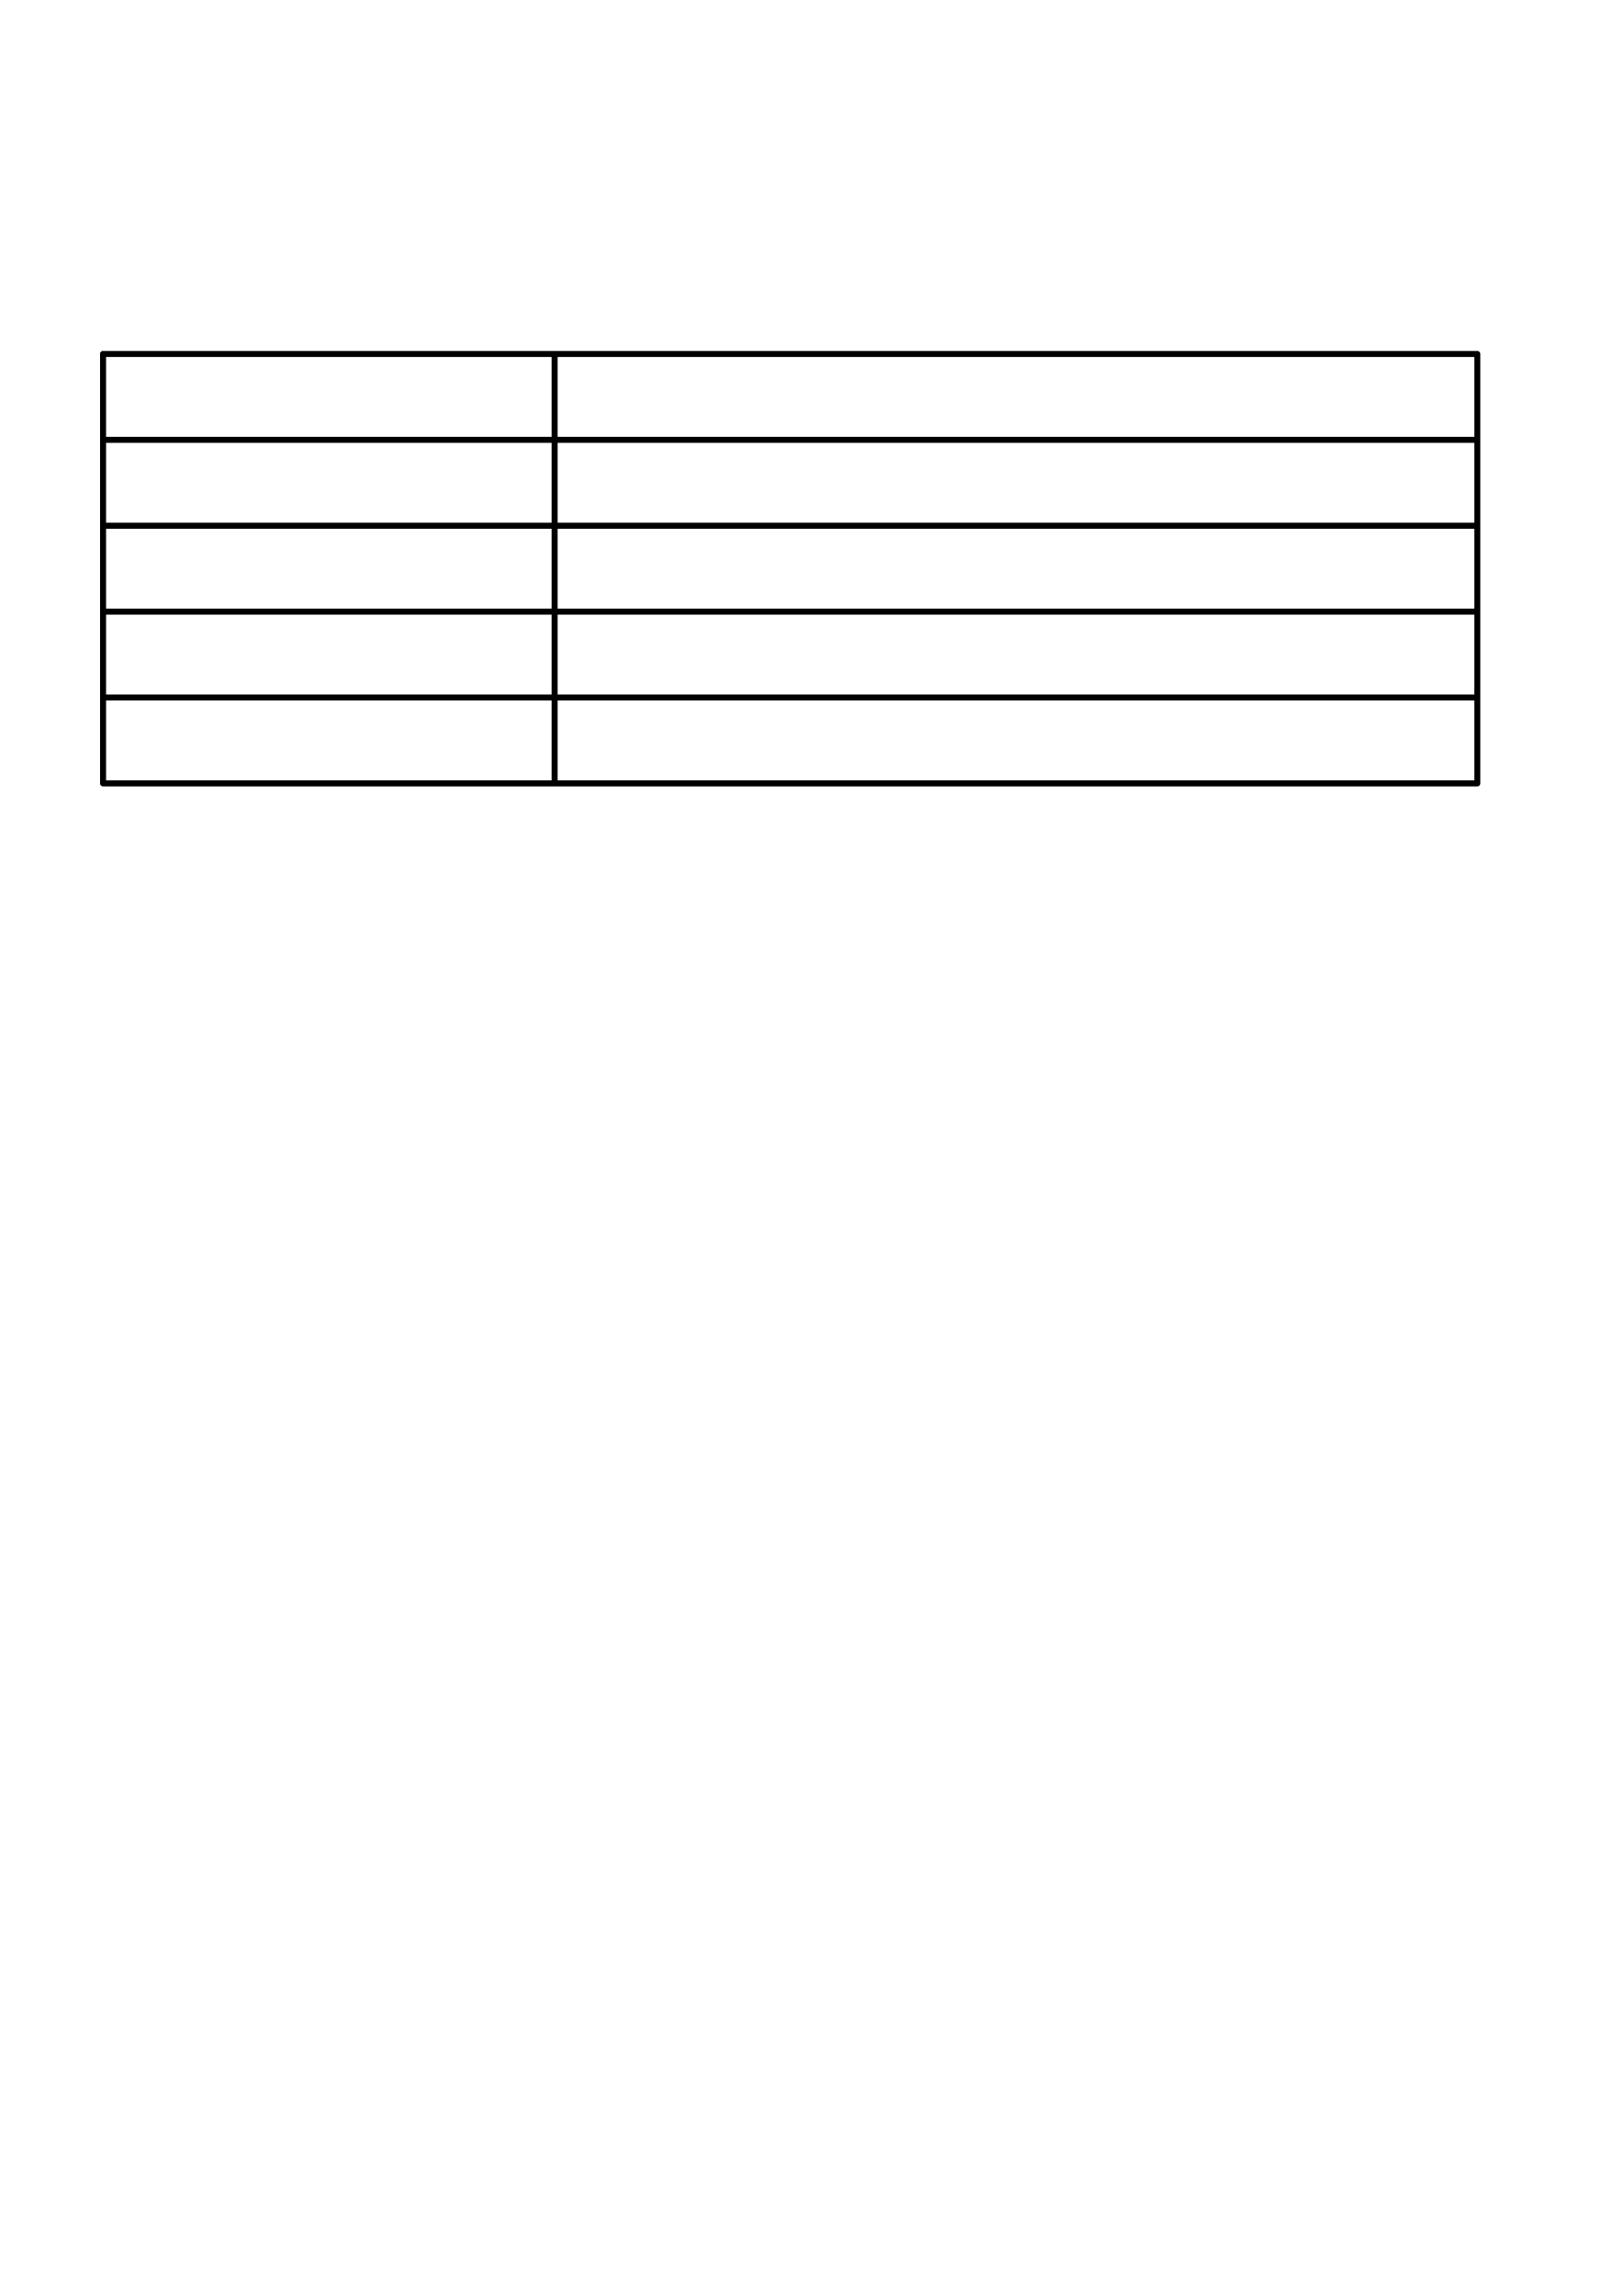
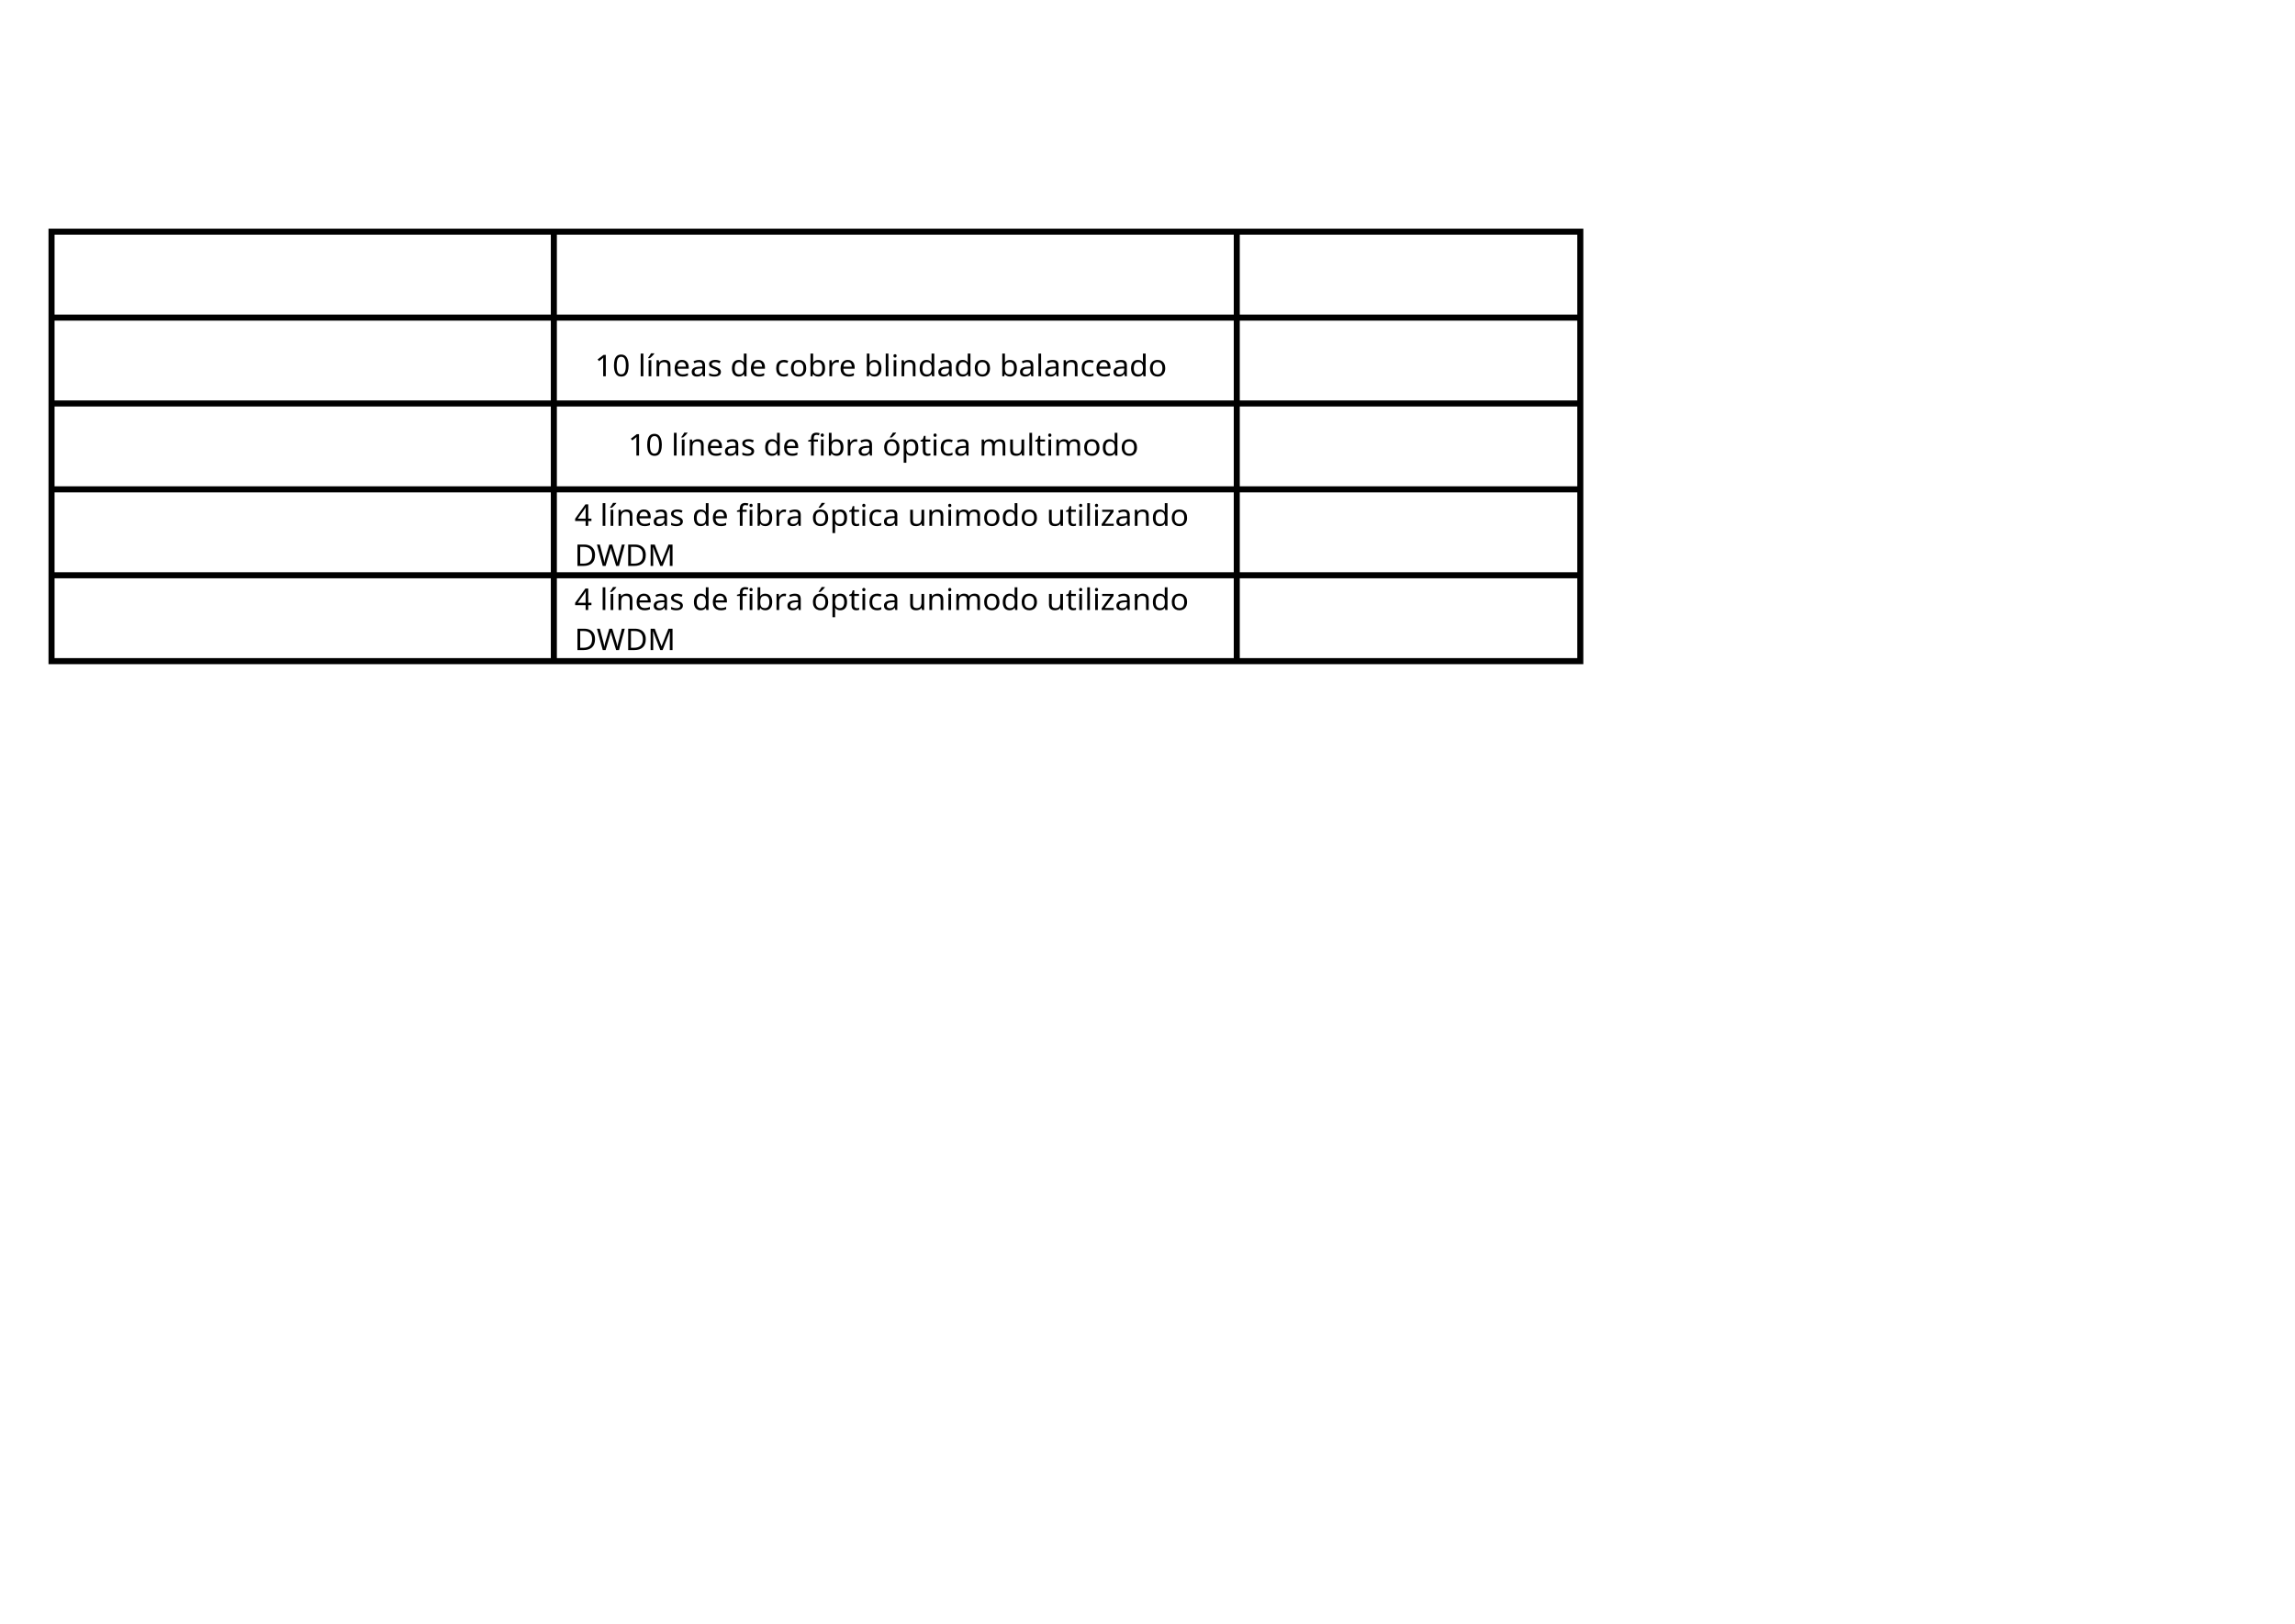
- <svg xmlns="http://www.w3.org/2000/svg" width="500mm" height="707mm" viewBox="0 0 500 707" version="1.1" id="svg8">
+ <svg xmlns="http://www.w3.org/2000/svg" width="707mm" height="500mm" viewBox="0 0 707 500" version="1.1" id="svg8">
  <defs id="defs2" />
-   <g id="layer1" transform="translate(0,410)">
-     <path id="path854" style="fill:none;stroke:#000000;stroke-width:1.852;stroke-linecap:butt;stroke-linejoin:miter;stroke-miterlimit:4;stroke-dasharray:none;stroke-opacity:1" d="m 170.845,-300.958 v 132.292 0 M 31.75,-195.125 H 455.083 M 31.75,-221.583 H 455.083 M 31.75,-248.042 H 455.083 M 31.75,-274.5 H 455.083 M 31.751,-300.958 H 455.082 c 5e-4,0 9e-4,3.5e-4 9e-4,7.8e-4 v 132.29 c 0,4.4e-4 -4e-4,7.9e-4 -9e-4,7.9e-4 H 31.751 c -4.96e-4,0 -8.96e-4,-3.5e-4 -8.96e-4,-7.9e-4 v -132.29 c 0,-4.3e-4 4e-4,-7.8e-4 8.96e-4,-7.8e-4 z" />
-     <flowRoot xml:space="preserve" id="flowRoot856" style="font-style:normal;font-variant:normal;font-weight:bold;font-stretch:normal;font-size:37.333px;line-height:1.25;font-family:sans-serif;-inkscape-font-specification:'sans-serif, Bold';font-variant-ligatures:normal;font-variant-caps:normal;font-variant-numeric:normal;font-feature-settings:normal;text-align:center;letter-spacing:0px;word-spacing:0px;writing-mode:lr-tb;text-anchor:middle;fill:#000000;fill-opacity:1;stroke:none" transform="matrix(0.2645833,0,0,0.2645833,18.70887,-370.9787)">
+   <g id="layer1" transform="translate(0,203)">
+     <path id="path854" style="fill:none;stroke:#000000;stroke-width:1.864;stroke-linecap:butt;stroke-linejoin:miter;stroke-miterlimit:4;stroke-dasharray:none;stroke-opacity:1" d="m 170.618,-131.625 v 132.292 0 M 15.875,-25.792 H 486.833 M 15.875,-52.25 H 486.833 M 15.875,-78.708 H 486.833 M 15.875,-105.167 H 486.833 M 15.876,-131.625 H 486.832 c 5.5e-4,0 9.1e-4,3.5e-4 9.1e-4,7.8e-4 V 0.666 c 0,4.4e-4 -4.5e-4,7.9e-4 -9.1e-4,7.9e-4 H 15.876 c -5.52e-4,0 -9.99e-4,-3.5e-4 -9.99e-4,-7.9e-4 V -131.624 c 0,-4.3e-4 4.45e-4,-7.8e-4 9.99e-4,-7.8e-4 z" />
+     <flowRoot xml:space="preserve" id="flowRoot856" style="font-style:normal;font-variant:normal;font-weight:bold;font-stretch:normal;font-size:37.333px;line-height:1.25;font-family:sans-serif;-inkscape-font-specification:'sans-serif, Bold';font-variant-ligatures:normal;font-variant-caps:normal;font-variant-numeric:normal;font-feature-settings:normal;text-align:center;letter-spacing:0px;word-spacing:0px;writing-mode:lr-tb;text-anchor:middle;fill:#000000;fill-opacity:1;stroke:none" transform="matrix(0.2645833,0,0,0.2645833,10.15827,-202.0979)">
      <flowRegion id="flowRegion858" style="font-size:37.333px;text-align:center;text-anchor:middle">
        <rect id="rect860" width="380" height="80" x="120" y="292.126" style="font-size:37.333px;text-align:center;text-anchor:middle" />
      </flowRegion>
      <flowPara id="flowPara862">Nombre</flowPara>
    </flowRoot>
-     <flowRoot xml:space="preserve" id="flowRoot856-3" style="font-style:normal;font-variant:normal;font-weight:bold;font-stretch:normal;font-size:37.333px;line-height:1.25;font-family:sans-serif;-inkscape-font-specification:'sans-serif, Bold';font-variant-ligatures:normal;font-variant-caps:normal;font-variant-numeric:normal;font-feature-settings:normal;text-align:center;letter-spacing:0px;word-spacing:0px;writing-mode:lr-tb;text-anchor:middle;fill:#000000;fill-opacity:1;stroke:none" transform="matrix(0.2645833,0,0,0.2645833,230.833,-371.8839)">
+     <flowRoot xml:space="preserve" id="flowRoot856-3" style="font-style:normal;font-variant:normal;font-weight:bold;font-stretch:normal;font-size:37.333px;line-height:1.25;font-family:sans-serif;-inkscape-font-specification:'sans-serif, Bold';font-variant-ligatures:normal;font-variant-caps:normal;font-variant-numeric:normal;font-feature-settings:normal;text-align:center;letter-spacing:0px;word-spacing:0px;writing-mode:lr-tb;text-anchor:middle;fill:#000000;fill-opacity:1;stroke:none" transform="matrix(0.2645833,0,0,0.2645833,196.2944,-201.5634)">
      <flowRegion id="flowRegion858-5" style="font-size:37.333px;text-align:center;text-anchor:middle">
        <rect id="rect860-6" width="380" height="80" x="120" y="292.126" style="font-size:37.333px;text-align:center;text-anchor:middle" />
      </flowRegion>
-       <flowPara id="flowPara862-2">Descripción</flowPara>
+       <flowPara id="flowPara862-2">Canal</flowPara>
    </flowRoot>
-     <flowRoot xml:space="preserve" id="flowRoot856-9" style="font-style:normal;font-variant:normal;font-weight:bold;font-stretch:normal;font-size:37.333px;line-height:1.25;font-family:sans-serif;-inkscape-font-specification:'sans-serif, Bold';font-variant-ligatures:normal;font-variant-caps:normal;font-variant-numeric:normal;font-feature-settings:normal;text-align:center;letter-spacing:0px;word-spacing:0px;writing-mode:lr-tb;text-anchor:middle;fill:#000000;fill-opacity:1;stroke:none" transform="matrix(0.2645833,0,0,0.2645833,18.71369,-343.7682)">
+     <flowRoot xml:space="preserve" id="flowRoot856-9" style="font-style:normal;font-variant:normal;font-weight:bold;font-stretch:normal;font-size:37.333px;line-height:1.25;font-family:sans-serif;-inkscape-font-specification:'sans-serif, Bold';font-variant-ligatures:normal;font-variant-caps:normal;font-variant-numeric:normal;font-feature-settings:normal;text-align:center;letter-spacing:0px;word-spacing:0px;writing-mode:lr-tb;text-anchor:middle;fill:#000000;fill-opacity:1;stroke:none" transform="matrix(0.2645833,0,0,0.2645833,10.1631,-173.9003)">
      <flowRegion id="flowRegion858-1" style="font-size:37.333px;text-align:center;text-anchor:middle">
        <rect id="rect860-2" width="380" height="80" x="120" y="292.126" style="font-size:37.333px;text-align:center;text-anchor:middle" />
      </flowRegion>
      <flowPara id="flowPara862-7" style="font-style:normal;font-variant:normal;font-weight:normal;font-stretch:normal;font-family:sans-serif;-inkscape-font-specification:sans-serif">100GBase-CR10</flowPara>
    </flowRoot>
-     <flowRoot xml:space="preserve" id="flowRoot856-9-0" style="font-style:normal;font-variant:normal;font-weight:bold;font-stretch:normal;font-size:37.333px;line-height:1.25;font-family:sans-serif;-inkscape-font-specification:'sans-serif, Bold';font-variant-ligatures:normal;font-variant-caps:normal;font-variant-numeric:normal;font-feature-settings:normal;text-align:center;letter-spacing:0px;word-spacing:0px;writing-mode:lr-tb;text-anchor:middle;fill:#000000;fill-opacity:1;stroke:none" transform="matrix(0.2645833,0,0,0.2645833,18.71369,-315.5934)">
+     <flowRoot xml:space="preserve" id="flowRoot856-9-0" style="font-style:normal;font-variant:normal;font-weight:bold;font-stretch:normal;font-size:37.333px;line-height:1.25;font-family:sans-serif;-inkscape-font-specification:'sans-serif, Bold';font-variant-ligatures:normal;font-variant-caps:normal;font-variant-numeric:normal;font-feature-settings:normal;text-align:center;letter-spacing:0px;word-spacing:0px;writing-mode:lr-tb;text-anchor:middle;fill:#000000;fill-opacity:1;stroke:none" transform="matrix(0.2645833,0,0,0.2645833,10.1631,-146.7946)">
      <flowRegion id="flowRegion858-1-9" style="font-size:37.333px;text-align:center;text-anchor:middle">
        <rect id="rect860-2-3" width="380" height="80" x="120" y="292.126" style="font-size:37.333px;text-align:center;text-anchor:middle" />
      </flowRegion>
      <flowPara id="flowPara862-7-6" style="font-style:normal;font-variant:normal;font-weight:normal;font-stretch:normal;font-family:sans-serif;-inkscape-font-specification:sans-serif">100GBase-SR10</flowPara>
    </flowRoot>
-     <flowRoot xml:space="preserve" id="flowRoot856-9-06" style="font-style:normal;font-variant:normal;font-weight:bold;font-stretch:normal;font-size:37.333px;line-height:1.25;font-family:sans-serif;-inkscape-font-specification:'sans-serif, Bold';font-variant-ligatures:normal;font-variant-caps:normal;font-variant-numeric:normal;font-feature-settings:normal;text-align:center;letter-spacing:0px;word-spacing:0px;writing-mode:lr-tb;text-anchor:middle;fill:#000000;fill-opacity:1;stroke:none" transform="matrix(0.2645833,0,0,0.2645833,18.66305,-292.0199)">
+     <flowRoot xml:space="preserve" id="flowRoot856-9-06" style="font-style:normal;font-variant:normal;font-weight:bold;font-stretch:normal;font-size:37.333px;line-height:1.25;font-family:sans-serif;-inkscape-font-specification:'sans-serif, Bold';font-variant-ligatures:normal;font-variant-caps:normal;font-variant-numeric:normal;font-feature-settings:normal;text-align:center;letter-spacing:0px;word-spacing:0px;writing-mode:lr-tb;text-anchor:middle;fill:#000000;fill-opacity:1;stroke:none" transform="matrix(0.2645833,0,0,0.2645833,10.11245,-122.6866)">
      <flowRegion id="flowRegion858-1-2" style="font-size:37.333px;text-align:center;text-anchor:middle">
        <rect id="rect860-2-6" width="380" height="80" x="120" y="292.126" style="font-size:37.333px;text-align:center;text-anchor:middle" />
      </flowRegion>
      <flowPara id="flowPara862-7-1" style="font-style:normal;font-variant:normal;font-weight:normal;font-stretch:normal;font-family:sans-serif;-inkscape-font-specification:sans-serif">100GBase-LR4</flowPara>
    </flowRoot>
-     <flowRoot xml:space="preserve" id="flowRoot856-9-06-8" style="font-style:normal;font-variant:normal;font-weight:bold;font-stretch:normal;font-size:37.333px;line-height:1.25;font-family:sans-serif;-inkscape-font-specification:'sans-serif, Bold';font-variant-ligatures:normal;font-variant-caps:normal;font-variant-numeric:normal;font-feature-settings:normal;text-align:center;letter-spacing:0px;word-spacing:0px;writing-mode:lr-tb;text-anchor:middle;fill:#000000;fill-opacity:1;stroke:none" transform="matrix(0.2645833,0,0,0.2645833,18.66305,-265.3386)">
+     <flowRoot xml:space="preserve" id="flowRoot856-9-06-8" style="font-style:normal;font-variant:normal;font-weight:bold;font-stretch:normal;font-size:37.333px;line-height:1.25;font-family:sans-serif;-inkscape-font-specification:'sans-serif, Bold';font-variant-ligatures:normal;font-variant-caps:normal;font-variant-numeric:normal;font-feature-settings:normal;text-align:center;letter-spacing:0px;word-spacing:0px;writing-mode:lr-tb;text-anchor:middle;fill:#000000;fill-opacity:1;stroke:none" transform="matrix(0.2645833,0,0,0.2645833,10.11245,-96.53982)">
      <flowRegion id="flowRegion858-1-2-7" style="font-size:37.333px;text-align:center;text-anchor:middle">
        <rect id="rect860-2-6-9" width="380" height="80" x="120" y="292.126" style="font-size:37.333px;text-align:center;text-anchor:middle" />
      </flowRegion>
      <flowPara id="flowPara862-7-1-2" style="font-style:normal;font-variant:normal;font-weight:normal;font-stretch:normal;font-family:sans-serif;-inkscape-font-specification:sans-serif">100GBase-ER4</flowPara>
    </flowRoot>
-     <flowRoot xml:space="preserve" id="flowRoot977" style="font-style:normal;font-variant:normal;font-weight:bold;font-stretch:normal;font-size:24px;line-height:1.25;font-family:sans-serif;-inkscape-font-specification:'sans-serif, Bold';font-variant-ligatures:normal;font-variant-caps:normal;font-variant-numeric:normal;font-feature-settings:normal;text-align:end;letter-spacing:0px;word-spacing:0px;writing-mode:lr-tb;text-anchor:end;fill:#000000;fill-opacity:1;stroke:none" transform="matrix(0.2645833,0,0,0.2645833,69.06181,-560.2055)">
-       <flowRegion id="flowRegion979">
-         <rect id="rect981" width="1020" height="140" x="400" y="1112.126" />
-       </flowRegion>
-       <flowPara id="flowPara983" style="font-style:normal;font-variant:normal;font-weight:normal;font-stretch:normal;font-size:29.333px;font-family:sans-serif;-inkscape-font-specification:sans-serif">10 líneas de cobre blindado balanceado con alcance de hasta 7 mts </flowPara>
-     </flowRoot>
-     <flowRoot xml:space="preserve" id="flowRoot977-0" style="font-style:normal;font-variant:normal;font-weight:bold;font-stretch:normal;font-size:24px;line-height:1.25;font-family:sans-serif;-inkscape-font-specification:'sans-serif, Bold';font-variant-ligatures:normal;font-variant-caps:normal;font-variant-numeric:normal;font-feature-settings:normal;text-align:end;letter-spacing:0px;word-spacing:0px;writing-mode:lr-tb;text-anchor:end;fill:#000000;fill-opacity:1;stroke:none" transform="matrix(0.2645833,0,0,0.2645833,65.62085,-533.1132)">
+     <flowRoot xml:space="preserve" id="flowRoot977-0" style="font-style:normal;font-variant:normal;font-weight:bold;font-stretch:normal;font-size:24px;line-height:1.25;font-family:sans-serif;-inkscape-font-specification:'sans-serif, Bold';font-variant-ligatures:normal;font-variant-caps:normal;font-variant-numeric:normal;font-feature-settings:normal;text-align:end;letter-spacing:0px;word-spacing:0px;writing-mode:lr-tb;text-anchor:end;fill:#000000;fill-opacity:1;stroke:none" transform="matrix(0.2645833,0,0,0.2645833,-425.6205,-567.8583)">
      <flowRegion id="flowRegion979-2">
        <rect id="rect981-3" width="1020" height="140" x="400" y="1112.126" />
      </flowRegion>
      <flowPara id="flowPara983-7" style="font-style:normal;font-variant:normal;font-weight:normal;font-stretch:normal;font-size:29.333px;font-family:sans-serif;-inkscape-font-specification:sans-serif">10 líneas de fibra óptica multimodo con alcance de hasta 100 mts </flowPara>
    </flowRoot>
-     <flowRoot xml:space="preserve" id="flowRoot977-0-5" style="font-style:normal;font-variant:normal;font-weight:bold;font-stretch:normal;font-size:24px;line-height:1.25;font-family:sans-serif;-inkscape-font-specification:'sans-serif, Bold';font-variant-ligatures:normal;font-variant-caps:normal;font-variant-numeric:normal;font-feature-settings:normal;text-align:center;letter-spacing:0px;word-spacing:0px;writing-mode:lr-tb;text-anchor:middle;fill:#000000;fill-opacity:1;stroke:none" transform="matrix(0.2645833,0,0,0.2645833,71.9562,-512.4328)">
+     <flowRoot xml:space="preserve" id="flowRoot977-0-5" style="font-style:normal;font-variant:normal;font-weight:bold;font-stretch:normal;font-size:24px;line-height:1.25;font-family:sans-serif;-inkscape-font-specification:'sans-serif, Bold';font-variant-ligatures:normal;font-variant-caps:normal;font-variant-numeric:normal;font-feature-settings:normal;text-align:center;letter-spacing:0px;word-spacing:0px;writing-mode:lr-tb;text-anchor:middle;fill:#000000;fill-opacity:1;stroke:none" transform="matrix(0.2645833,0,0,0.2645833,-419.2852,-547.1778)">
      <flowRegion id="flowRegion979-2-9" style="text-align:center;text-anchor:middle">
        <rect id="rect981-3-2" width="1020" height="140" x="400" y="1112.126" style="text-align:center;text-anchor:middle" />
      </flowRegion>
      <flowPara id="flowPara983-7-2" style="font-style:normal;font-variant:normal;font-weight:normal;font-stretch:normal;font-size:29.333px;font-family:sans-serif;-inkscape-font-specification:sans-serif;text-align:center;text-anchor:middle">4 líneas de fibra óptica unimodo utilizando multiplexación por división de longitud de onda con alcance de hasta 10 km </flowPara>
    </flowRoot>
-     <flowRoot xml:space="preserve" id="flowRoot977-0-5-3" style="font-style:normal;font-variant:normal;font-weight:bold;font-stretch:normal;font-size:24px;line-height:1.25;font-family:sans-serif;-inkscape-font-specification:'sans-serif, Bold';font-variant-ligatures:normal;font-variant-caps:normal;font-variant-numeric:normal;font-feature-settings:normal;text-align:center;letter-spacing:0px;word-spacing:0px;writing-mode:lr-tb;text-anchor:middle;fill:#000000;fill-opacity:1;stroke:none" transform="matrix(0.2645833,0,0,0.2645833,71.9562,-484.2151)">
+     <flowRoot xml:space="preserve" id="flowRoot977-0-5-3" style="font-style:normal;font-variant:normal;font-weight:bold;font-stretch:normal;font-size:24px;line-height:1.25;font-family:sans-serif;-inkscape-font-specification:'sans-serif, Bold';font-variant-ligatures:normal;font-variant-caps:normal;font-variant-numeric:normal;font-feature-settings:normal;text-align:center;letter-spacing:0px;word-spacing:0px;writing-mode:lr-tb;text-anchor:middle;fill:#000000;fill-opacity:1;stroke:none" transform="matrix(0.2645833,0,0,0.2645833,-419.2852,-518.9601)">
      <flowRegion id="flowRegion979-2-9-6" style="text-align:center;text-anchor:middle">
        <rect id="rect981-3-2-7" width="1020" height="140" x="400" y="1112.126" style="text-align:center;text-anchor:middle" />
      </flowRegion>
      <flowPara id="flowPara983-7-2-5" style="font-style:normal;font-variant:normal;font-weight:normal;font-stretch:normal;font-size:29.333px;font-family:sans-serif;-inkscape-font-specification:sans-serif;text-align:center;text-anchor:middle">4 líneas de fibra óptica unimodo utilizando multiplexación por división de longitud de onda con alcance de hasta 40 km </flowPara>
    </flowRoot>
+     <path style="fill:none;stroke:#000000;stroke-width:1.852;stroke-linecap:butt;stroke-linejoin:miter;stroke-miterlimit:4;stroke-dasharray:none;stroke-opacity:1" d="M 381,-131.625 V 0.667" id="path3968" />
+     <flowRoot xml:space="preserve" id="flowRoot856-3-3" style="font-style:normal;font-variant:normal;font-weight:bold;font-stretch:normal;font-size:37.333px;line-height:1.25;font-family:sans-serif;-inkscape-font-specification:'sans-serif, Bold';font-variant-ligatures:normal;font-variant-caps:normal;font-variant-numeric:normal;font-feature-settings:normal;text-align:center;letter-spacing:0px;word-spacing:0px;writing-mode:lr-tb;text-anchor:middle;fill:#000000;fill-opacity:1;stroke:none" transform="matrix(0.2645833,0,0,0.2645833,358.1983,-201.5634)">
+       <flowRegion id="flowRegion858-5-5" style="font-size:37.333px;text-align:center;text-anchor:middle">
+         <rect id="rect860-6-6" width="380" height="80" x="120" y="292.126" style="font-size:37.333px;text-align:center;text-anchor:middle" />
+       </flowRegion>
+       <flowPara id="flowPara862-2-2">Alcance</flowPara>
+     </flowRoot>
+     <text xml:space="preserve" style="font-style:normal;font-weight:normal;font-size:10.014px;line-height:1.25;font-family:sans-serif;letter-spacing:0px;word-spacing:0px;fill:#000000;fill-opacity:1;stroke:none;stroke-width:0.265" x="180.814" y="-88.272" id="text4827" transform="scale(1.013571,0.9866109)">
+       <tspan id="tspan4825" x="180.814" y="-88.272" style="font-size:9.346px;stroke-width:0.265">10 líneas de cobre blindado balanceado</tspan>
+     </text>
+     <flowRoot xml:space="preserve" id="flowRoot977" style="font-style:normal;font-variant:normal;font-weight:bold;font-stretch:normal;font-size:24px;line-height:1.25;font-family:sans-serif;-inkscape-font-specification:'sans-serif, Bold';font-variant-ligatures:normal;font-variant-caps:normal;font-variant-numeric:normal;font-feature-settings:normal;text-align:end;letter-spacing:0px;word-spacing:0px;writing-mode:lr-tb;text-anchor:end;fill:#000000;fill-opacity:1;stroke:none" transform="matrix(0.2645833,0,0,0.2645833,93.96089,-390.1254)">
+       <flowRegion id="flowRegion979">
+         <rect id="rect981" width="1020" height="140" x="400" y="1112.126" />
+       </flowRegion>
+       <flowPara id="flowPara983" style="font-style:normal;font-variant:normal;font-weight:normal;font-stretch:normal;font-size:37.333px;font-family:sans-serif;-inkscape-font-specification:sans-serif">Hasta 7 mts</flowPara>
+     </flowRoot>
+     <flowRoot xml:space="preserve" id="flowRoot977-9" style="font-style:normal;font-variant:normal;font-weight:bold;font-stretch:normal;font-size:24px;line-height:1.25;font-family:sans-serif;-inkscape-font-specification:'sans-serif, Bold';font-variant-ligatures:normal;font-variant-caps:normal;font-variant-numeric:normal;font-feature-settings:normal;text-align:end;letter-spacing:0px;word-spacing:0px;writing-mode:lr-tb;text-anchor:end;fill:#000000;fill-opacity:1;stroke:none" transform="matrix(0.2645833,0,0,0.2645833,100.2503,-365.2707)">
+       <flowRegion id="flowRegion979-1">
+         <rect id="rect981-2" width="1020" height="140" x="400" y="1112.126" />
+       </flowRegion>
+       <flowPara id="flowPara983-70" style="font-style:normal;font-variant:normal;font-weight:normal;font-stretch:normal;font-size:37.333px;font-family:sans-serif;-inkscape-font-specification:sans-serif">Hasta 100 mts</flowPara>
+     </flowRoot>
+     <flowRoot xml:space="preserve" id="flowRoot977-93" style="font-style:normal;font-variant:normal;font-weight:bold;font-stretch:normal;font-size:24px;line-height:1.25;font-family:sans-serif;-inkscape-font-specification:'sans-serif, Bold';font-variant-ligatures:normal;font-variant-caps:normal;font-variant-numeric:normal;font-feature-settings:normal;text-align:end;letter-spacing:0px;word-spacing:0px;writing-mode:lr-tb;text-anchor:end;fill:#000000;fill-opacity:1;stroke:none" transform="matrix(0.2645833,0,0,0.2645833,95.63452,-339.774)">
+       <flowRegion id="flowRegion979-6">
+         <rect id="rect981-0" width="1020" height="140" x="400" y="1112.126" />
+       </flowRegion>
+       <flowPara id="flowPara983-6" style="font-style:normal;font-variant:normal;font-weight:normal;font-stretch:normal;font-size:37.333px;font-family:sans-serif;-inkscape-font-specification:sans-serif">Hasta 10 km</flowPara>
+     </flowRoot>
+     <flowRoot xml:space="preserve" id="flowRoot977-93-2" style="font-style:normal;font-variant:normal;font-weight:bold;font-stretch:normal;font-size:24px;line-height:1.25;font-family:sans-serif;-inkscape-font-specification:'sans-serif, Bold';font-variant-ligatures:normal;font-variant-caps:normal;font-variant-numeric:normal;font-feature-settings:normal;text-align:end;letter-spacing:0px;word-spacing:0px;writing-mode:lr-tb;text-anchor:end;fill:#000000;fill-opacity:1;stroke:none" transform="matrix(0.2645833,0,0,0.2645833,95.63452,-312.3003)">
+       <flowRegion id="flowRegion979-6-6">
+         <rect id="rect981-0-1" width="1020" height="140" x="400" y="1112.126" />
+       </flowRegion>
+       <flowPara id="flowPara983-6-8" style="font-style:normal;font-variant:normal;font-weight:normal;font-stretch:normal;font-size:37.333px;font-family:sans-serif;-inkscape-font-specification:sans-serif">Hasta 40 km</flowPara>
+     </flowRoot>
+     <text xml:space="preserve" style="font-style:normal;font-weight:normal;font-size:10.014px;line-height:1.25;font-family:sans-serif;letter-spacing:0px;word-spacing:0px;fill:#000000;fill-opacity:1;stroke:none;stroke-width:0.265" x="190.909" y="-63.513" id="text4827-7" transform="scale(1.013571,0.9866109)">
+       <tspan id="tspan4825-9" x="190.909" y="-63.513" style="font-size:9.346px;stroke-width:0.265">10 líneas de fibra óptica multimodo</tspan>
+     </text>
+     <text xml:space="preserve" style="font-style:normal;font-weight:normal;font-size:10.583px;line-height:1.25;font-family:sans-serif;letter-spacing:0px;word-spacing:0px;fill:#000000;fill-opacity:1;stroke:none;stroke-width:0.265" x="227.542" y="-31.083" id="text4933">
+       <tspan id="tspan4931" x="227.542" y="-21.72" style="stroke-width:0.265" />
+     </text>
+     <text xml:space="preserve" style="font-style:normal;font-weight:normal;font-size:10.014px;line-height:1.25;font-family:sans-serif;letter-spacing:0px;word-spacing:0px;fill:#000000;fill-opacity:1;stroke:none;stroke-width:0.265" x="174.601" y="-41.572" id="text4827-7-2" transform="scale(1.013571,0.9866109)">
+       <tspan id="tspan4825-9-0" x="174.601" y="-41.572" style="font-size:9.346px;stroke-width:0.265">4 líneas de fibra óptica unimodo utilizando</tspan>
+       <tspan x="174.601" y="-29.055" style="font-size:9.346px;stroke-width:0.265" id="tspan4961">DWDM</tspan>
+     </text>
+     <text xml:space="preserve" style="font-style:normal;font-weight:normal;font-size:10.014px;line-height:1.25;font-family:sans-serif;letter-spacing:0px;word-spacing:0px;fill:#000000;fill-opacity:1;stroke:none;stroke-width:0.265" x="174.601" y="-15.296" id="text4827-7-2-5" transform="scale(1.013571,0.9866109)">
+       <tspan id="tspan4825-9-0-9" x="174.601" y="-15.296" style="font-size:9.346px;stroke-width:0.265">4 líneas de fibra óptica unimodo utilizando</tspan>
+       <tspan x="174.601" y="-2.779" style="font-size:9.346px;stroke-width:0.265" id="tspan4961-2">DWDM</tspan>
+     </text>
  </g>
</svg>
